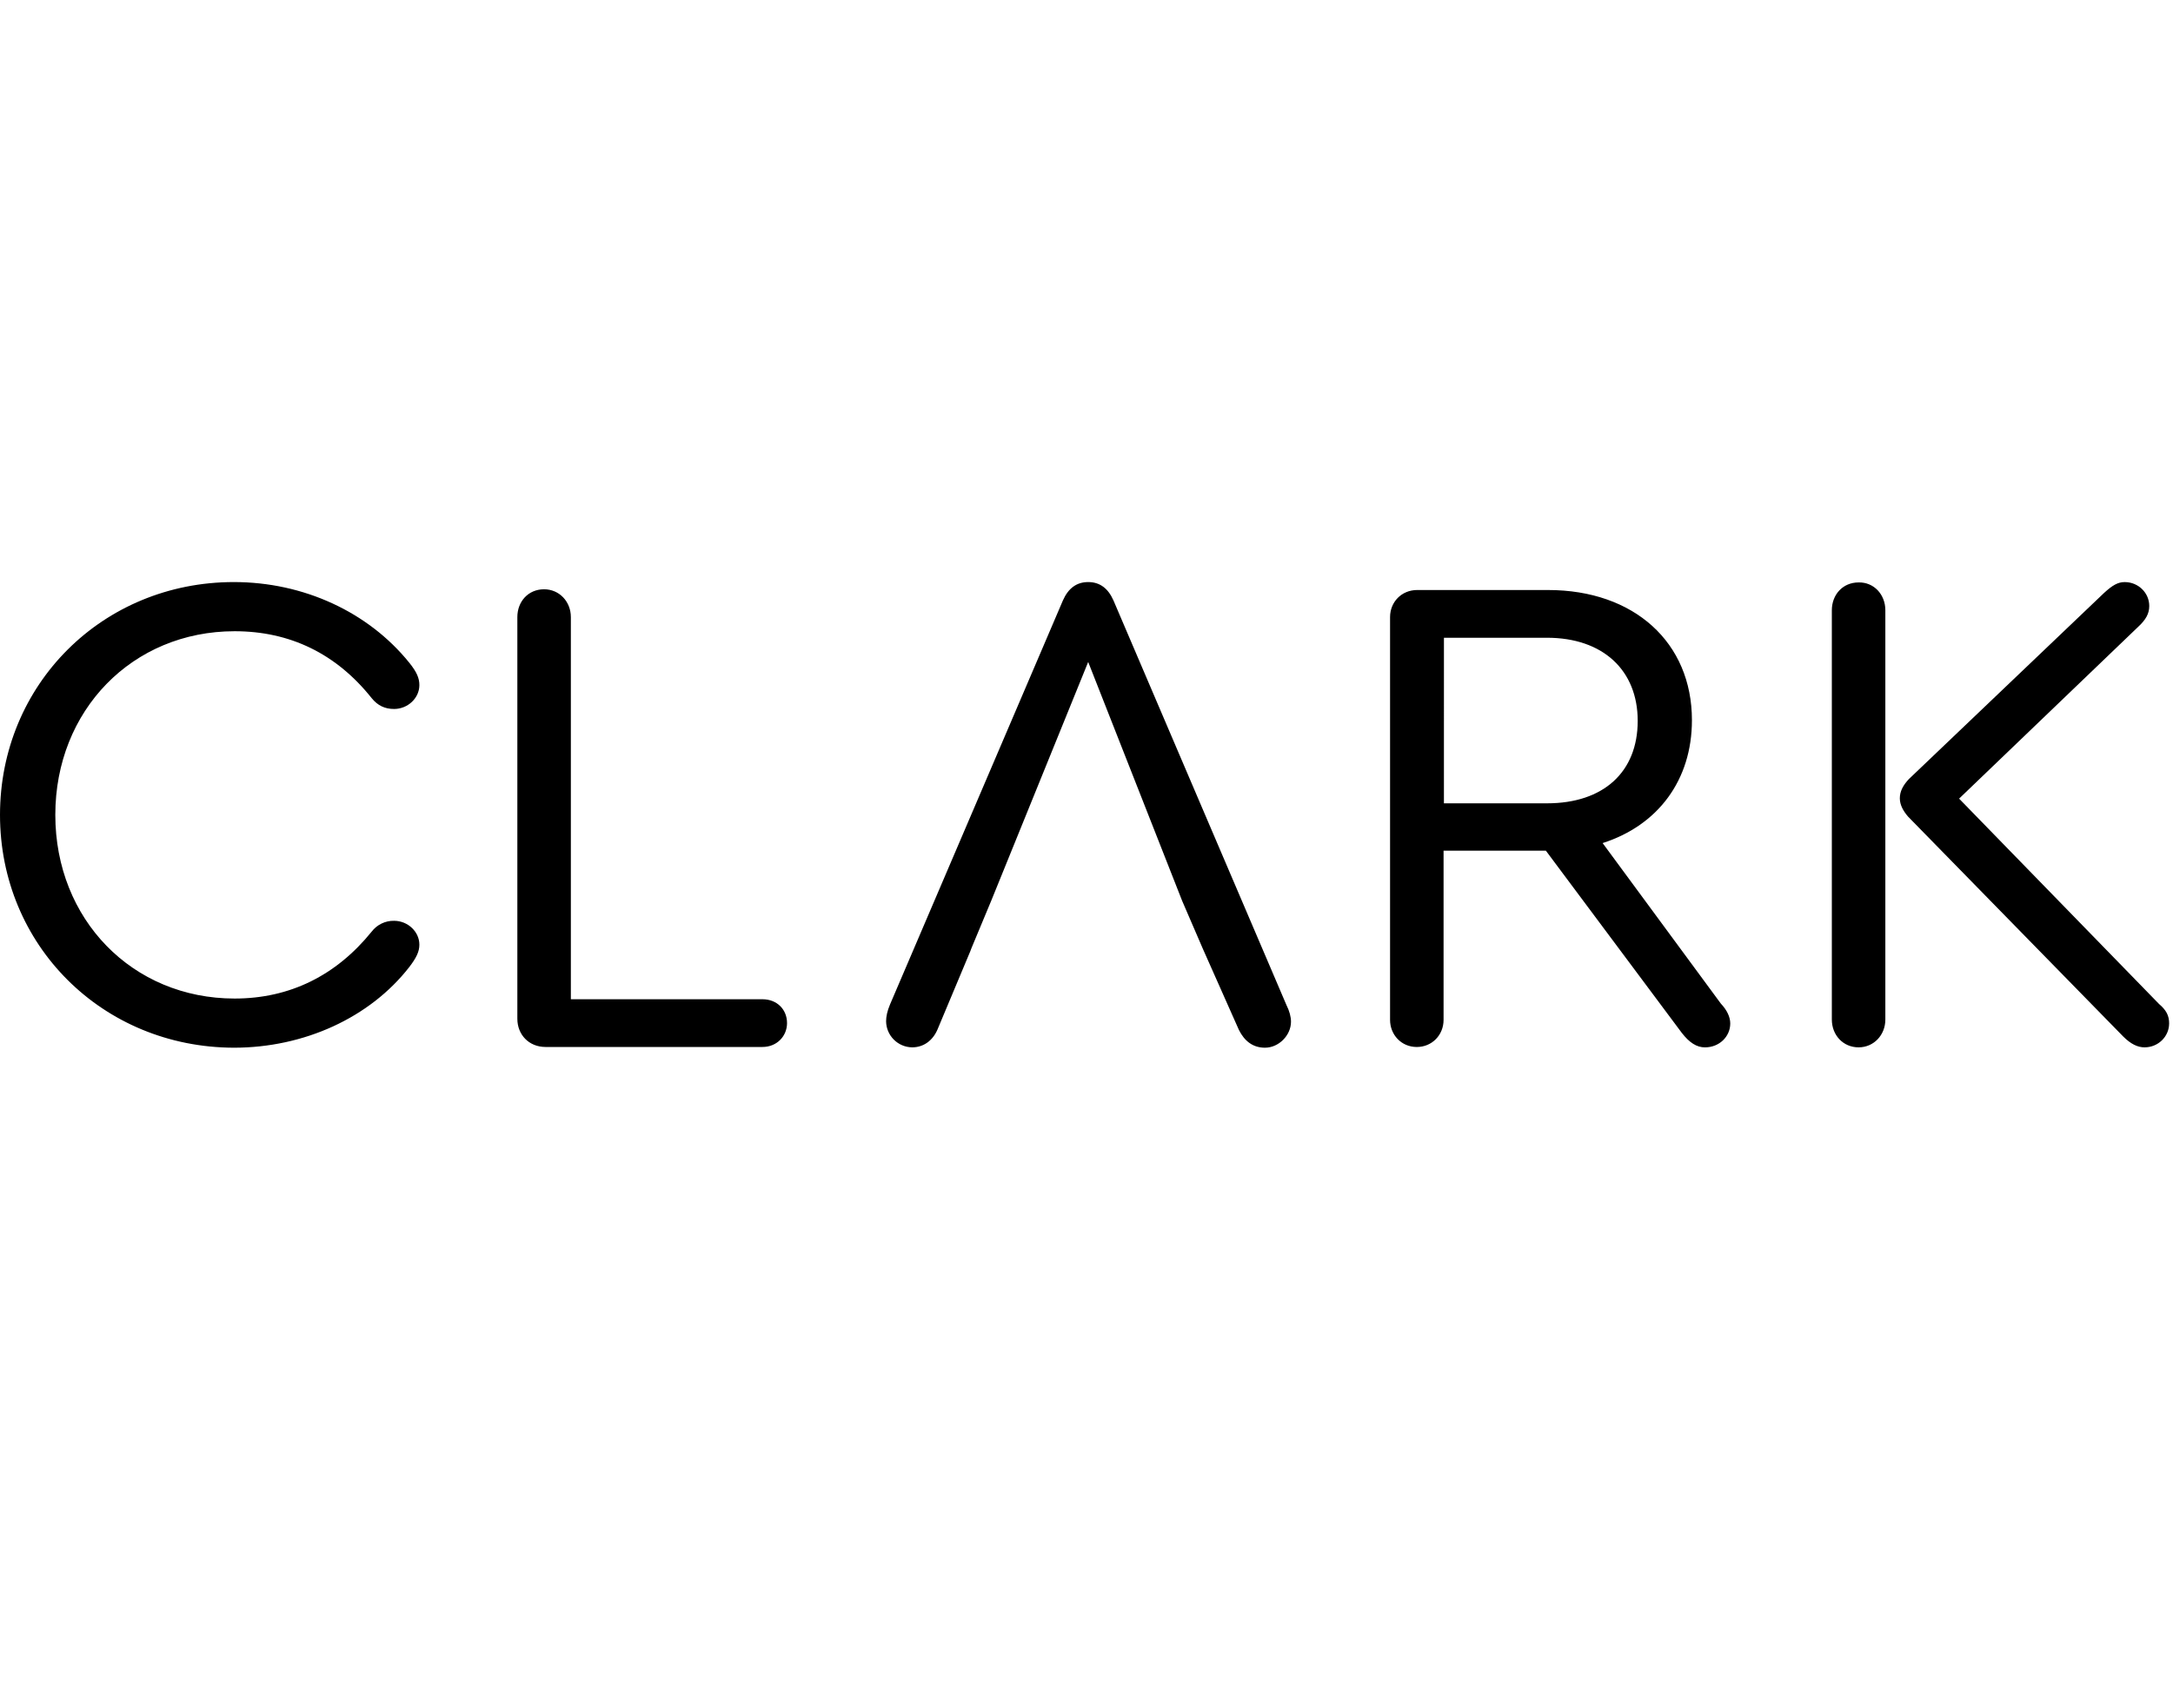
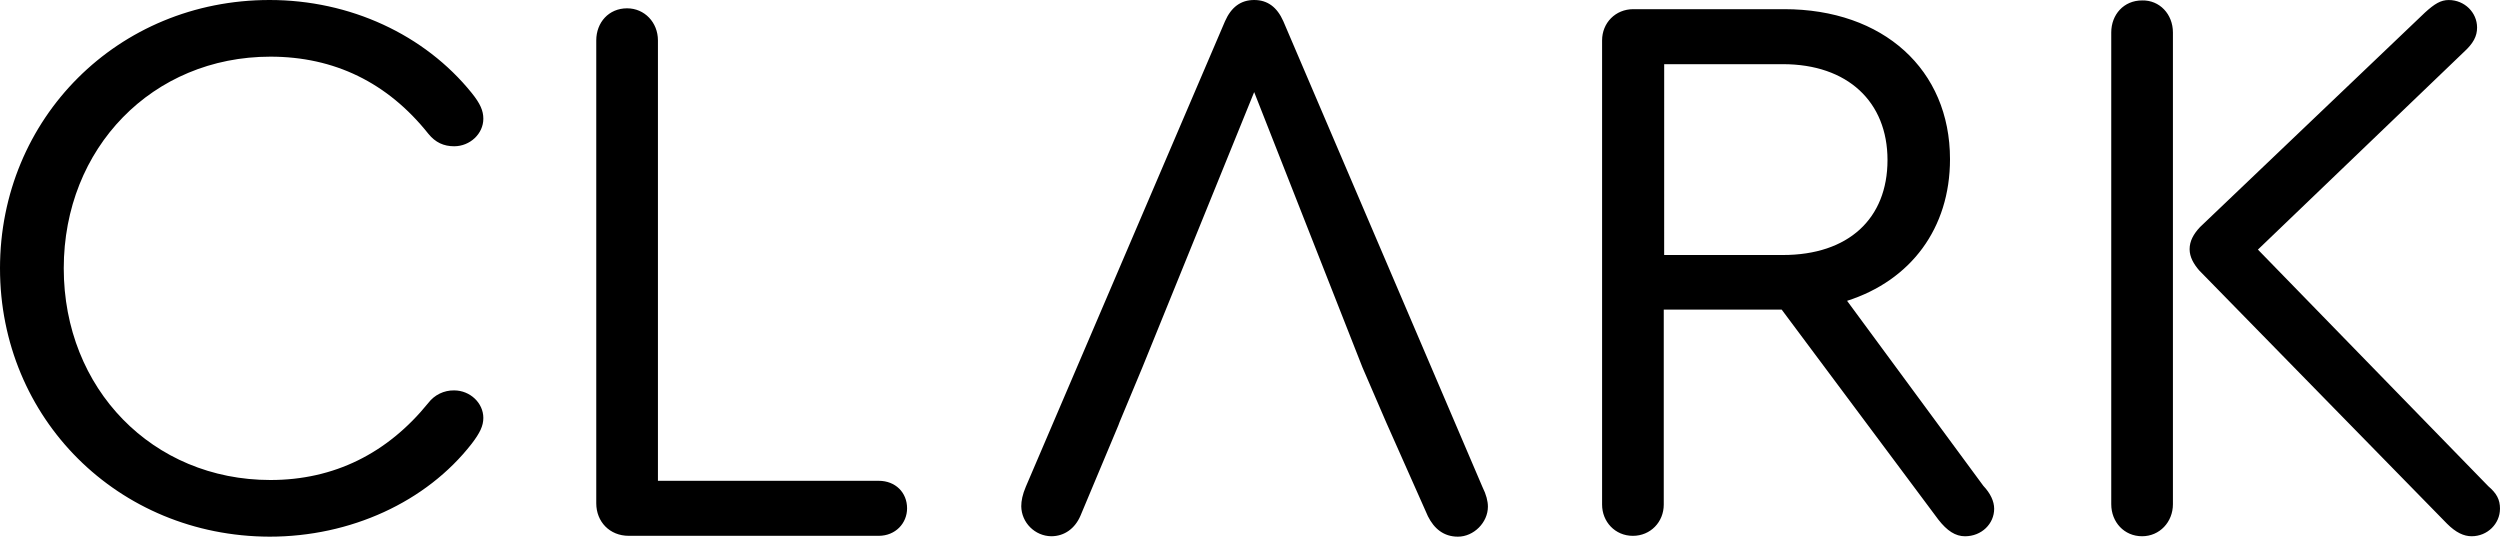
- <svg xmlns="http://www.w3.org/2000/svg" height="88" width="112">
-   <path d="M0 42c0-6.708 5.273-12 12.056-12 3.596 0 6.932 1.547 9.037 4.155.391.485.522.802.522 1.156 0 .67-.596 1.23-1.304 1.23-.466 0-.839-.168-1.156-.56-1.826-2.292-4.21-3.447-7.062-3.447-5.273 0-9.242 4.08-9.242 9.466s3.969 9.466 9.242 9.466c2.851 0 5.236-1.193 7.062-3.447.274-.36.703-.569 1.156-.56.708 0 1.304.56 1.304 1.23 0 .354-.15.671-.522 1.156C19.063 52.453 15.671 54 12.056 54 5.273 53.981 0 48.708 0 42zm26.665 10.51V31.806c0-.8.559-1.434 1.378-1.434.783 0 1.38.633 1.38 1.434v19.696h9.875c.745 0 1.267.522 1.267 1.23 0 .67-.522 1.23-1.267 1.23h-11.18c-.857 0-1.453-.634-1.453-1.454zm62.515.242c0 .67-.559 1.23-1.304 1.23-.429 0-.801-.243-1.193-.746l-7.006-9.391h-5.273v8.72c0 .783-.597 1.398-1.38 1.398-.8 0-1.378-.634-1.378-1.398V31.807c0-.782.596-1.397 1.397-1.397h6.746c4.435 0 7.416 2.702 7.416 6.708 0 3.093-1.752 5.422-4.603 6.335l6.094 8.274c.316.335.484.69.484 1.025zM74.422 41.404h5.31c2.926 0 4.678-1.621 4.678-4.249 0-2.608-1.789-4.285-4.677-4.285h-5.31zm22.752-9.95v21.093c0 .8-.596 1.434-1.379 1.434-.801 0-1.379-.633-1.379-1.434V31.453c0-.8.56-1.434 1.379-1.434.783-.019 1.379.615 1.379 1.434zM111.8 52.751c0 .67-.559 1.23-1.267 1.23-.354 0-.708-.168-1.1-.56L98.349 42.093c-.242-.28-.429-.596-.429-.95s.168-.671.466-.988l10.061-9.595c.429-.391.708-.559 1.062-.559.708 0 1.267.559 1.267 1.23 0 .391-.167.708-.596 1.1l-9.205 8.831 10.305 10.584c.372.317.521.597.521 1.007zm-45.503-.97L57.391 30.95c-.28-.633-.708-.95-1.304-.95s-1.025.317-1.304.95l-8.907 20.814c-.15.354-.205.634-.205.876a1.36 1.36 0 0 0 1.341 1.341c.597 0 1.063-.354 1.305-.913l1.695-4.043.056-.15 1.025-2.459 4.994-12.298 4.845 12.317 1.062 2.46 1.863 4.192c.28.559.708.913 1.342.913.708 0 1.341-.634 1.341-1.342 0-.242-.074-.54-.242-.875z" fill="#000000" />
+ <svg xmlns="http://www.w3.org/2000/svg" clip-rule="evenodd" fill-rule="evenodd" stroke-linejoin="round" stroke-miterlimit="2" viewBox="0 0 1000 215">
+   <path d="m0 42c0-6.708 5.273-12 12.056-12 3.596 0 6.932 1.547 9.037 4.155.391.485.522.802.522 1.156 0 .67-.596 1.23-1.304 1.23-.466 0-.839-.168-1.156-.56-1.826-2.292-4.21-3.447-7.062-3.447-5.273 0-9.242 4.08-9.242 9.466s3.969 9.466 9.242 9.466c2.851 0 5.236-1.193 7.062-3.447.274-.36.703-.569 1.156-.56.708 0 1.304.56 1.304 1.23 0 .354-.15.671-.522 1.156-2.03 2.608-5.422 4.155-9.037 4.155-6.783-.019-12.056-5.292-12.056-12zm26.665 10.51v-20.704c0-.8.559-1.434 1.378-1.434.783 0 1.38.633 1.38 1.434v19.696h9.875c.745 0 1.267.522 1.267 1.23 0 .67-.522 1.23-1.267 1.23h-11.18c-.857 0-1.453-.634-1.453-1.454zm62.515.242c0 .67-.559 1.23-1.304 1.23-.429 0-.801-.243-1.193-.746l-7.006-9.391h-5.273v8.72c0 .783-.597 1.398-1.38 1.398-.8 0-1.378-.634-1.378-1.398v-20.758c0-.782.596-1.397 1.397-1.397h6.746c4.435 0 7.416 2.702 7.416 6.708 0 3.093-1.752 5.422-4.603 6.335l6.094 8.274c.316.335.484.69.484 1.025zm-14.758-11.348h5.31c2.926 0 4.678-1.621 4.678-4.249 0-2.608-1.789-4.285-4.677-4.285h-5.31zm22.752-9.951v21.094c0 .8-.596 1.434-1.379 1.434-.801 0-1.379-.633-1.379-1.434v-21.094c0-.8.56-1.434 1.379-1.434.783-.019 1.379.615 1.379 1.434zm14.626 21.298c0 .67-.559 1.23-1.267 1.23-.354 0-.708-.168-1.1-.56l-11.084-11.328c-.242-.28-.429-.596-.429-.95s.168-.671.466-.988l10.061-9.595c.429-.391.708-.559 1.062-.559.708 0 1.267.559 1.267 1.23 0 .391-.167.708-.596 1.1l-9.205 8.831 10.305 10.584c.372.317.521.597.521 1.007zm-45.503-.97-8.906-20.831c-.28-.633-.708-.95-1.304-.95s-1.025.317-1.304.95l-8.907 20.814c-.15.354-.205.634-.205.876.01.732.609 1.331 1.341 1.341.597 0 1.063-.354 1.305-.913l1.695-4.043.056-.15 1.025-2.459 4.994-12.298 4.845 12.317 1.062 2.46 1.863 4.192c.28.559.708.913 1.342.913.708 0 1.341-.634 1.341-1.342 0-.242-.074-.54-.242-.875z" fill-rule="nonzero" transform="matrix(8.94446 0 0 8.94446 0 -268.334)" />
</svg>
